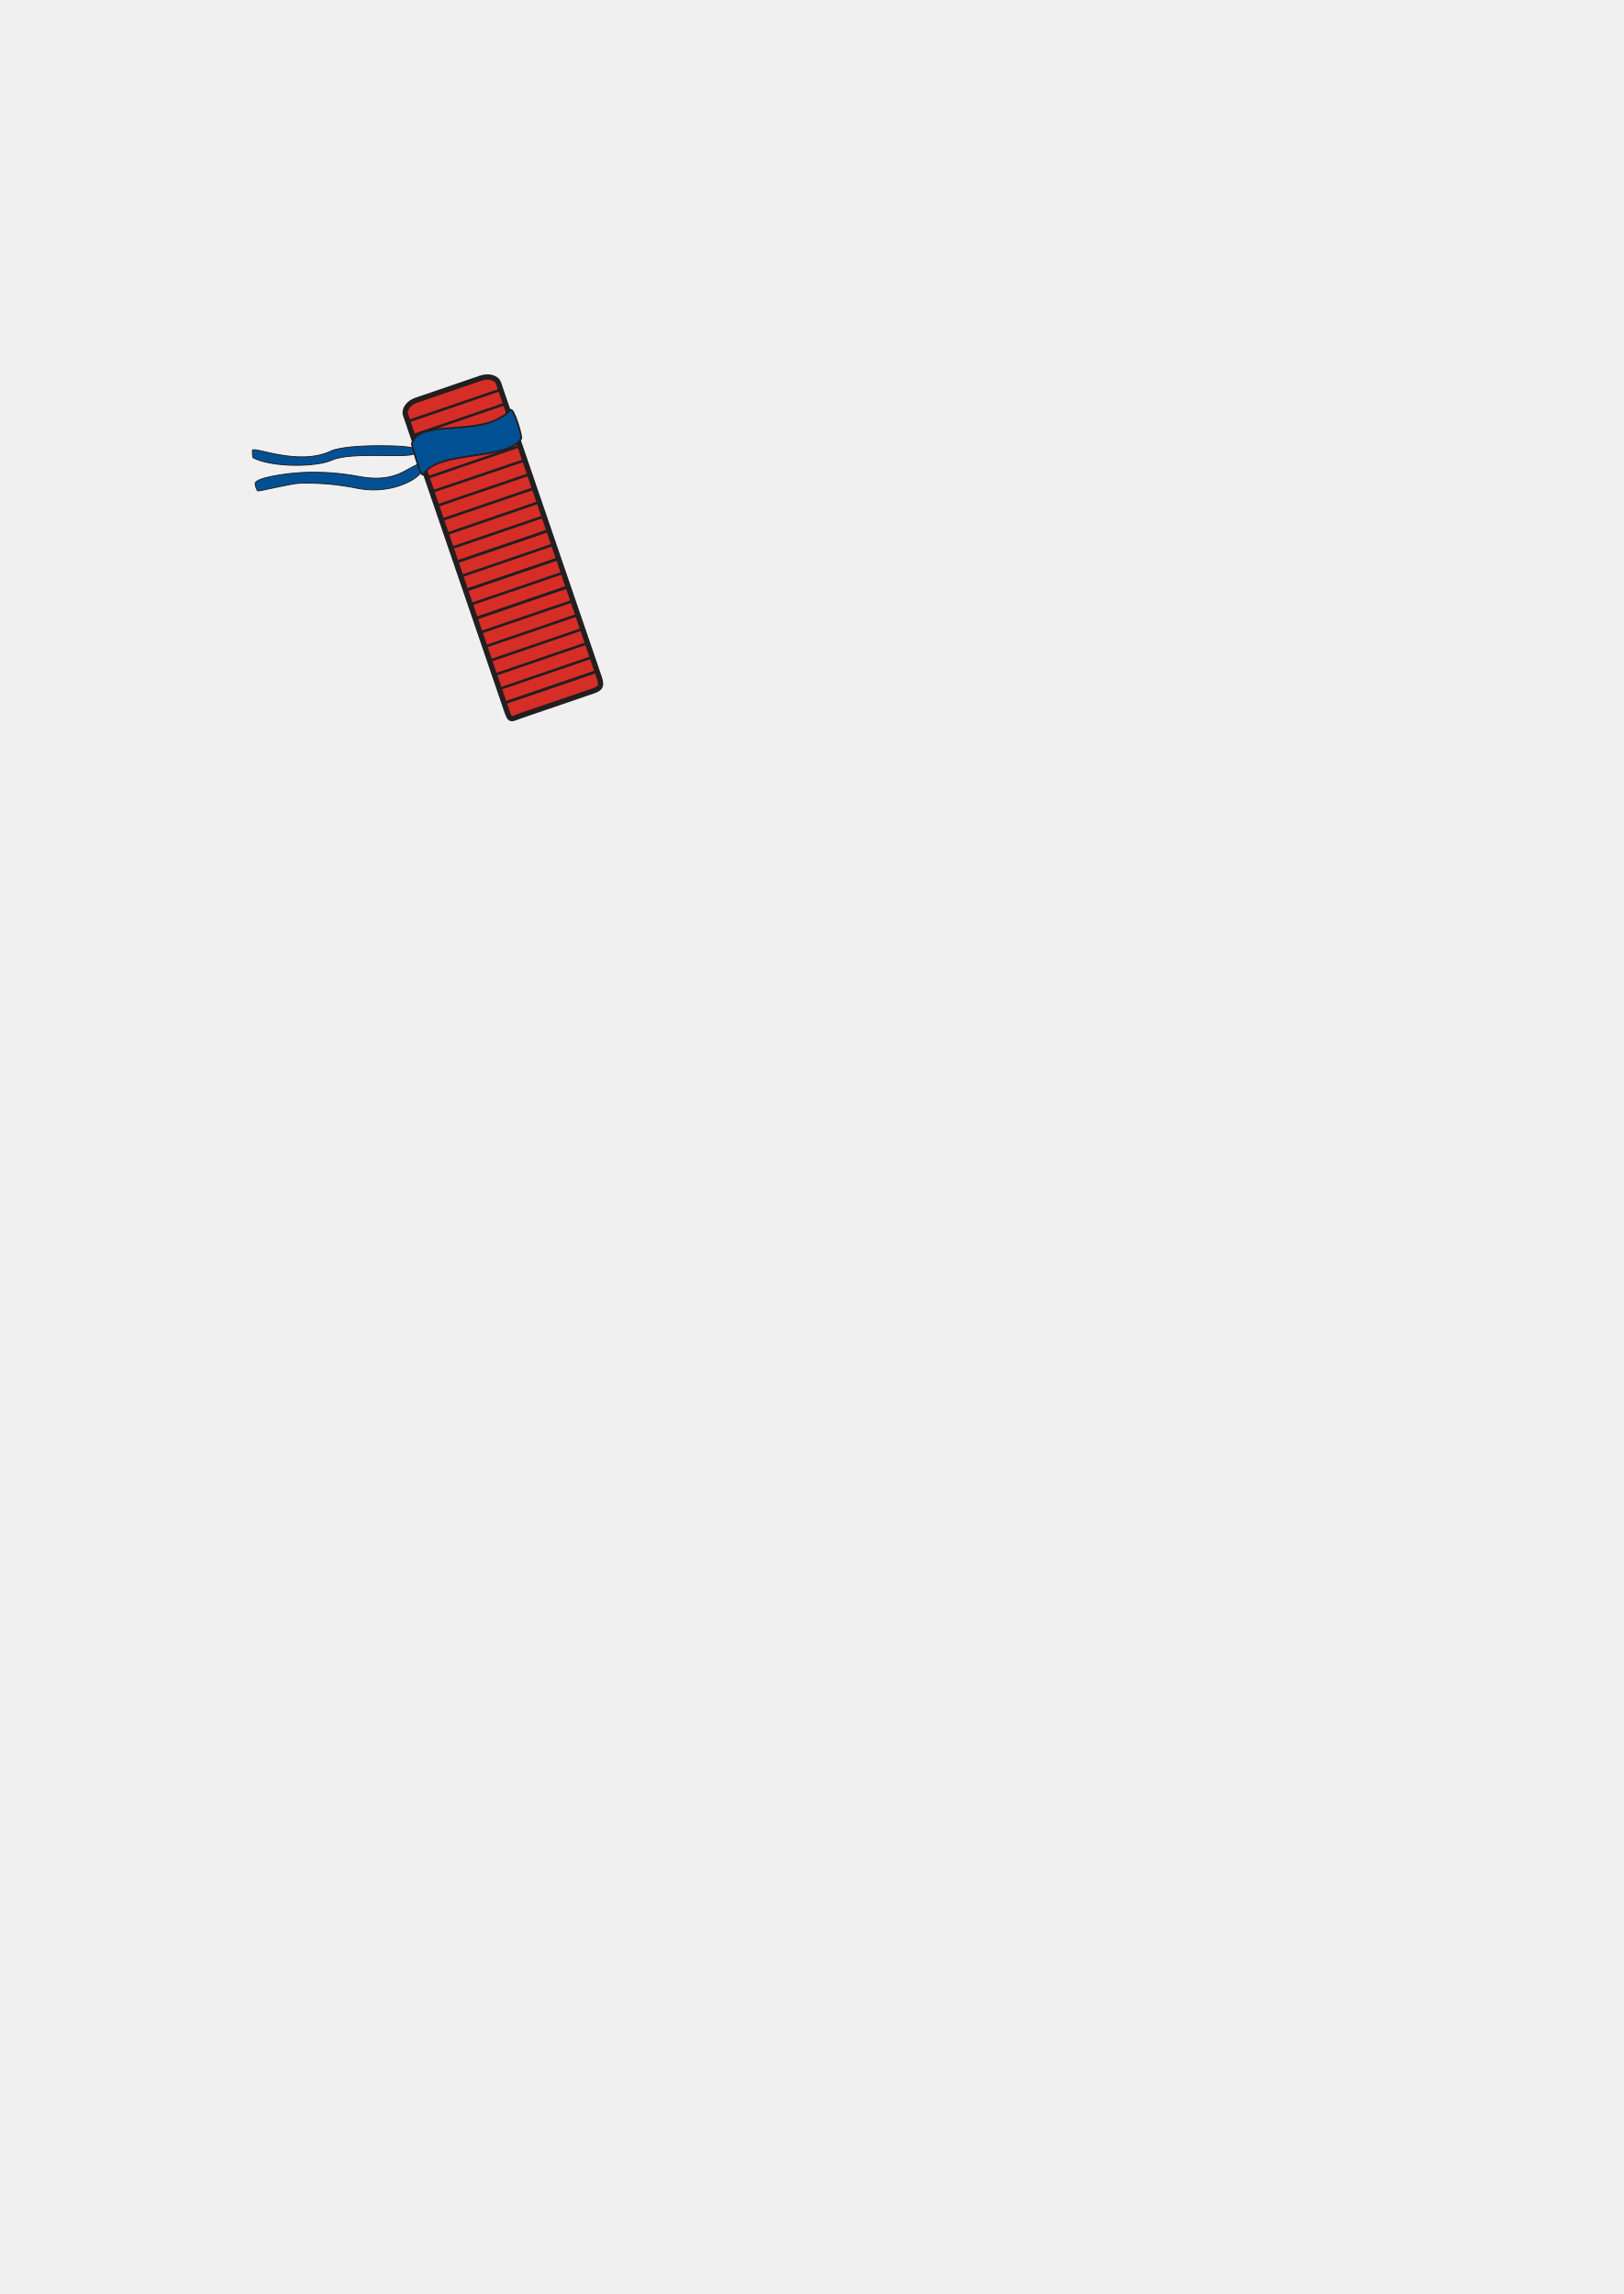
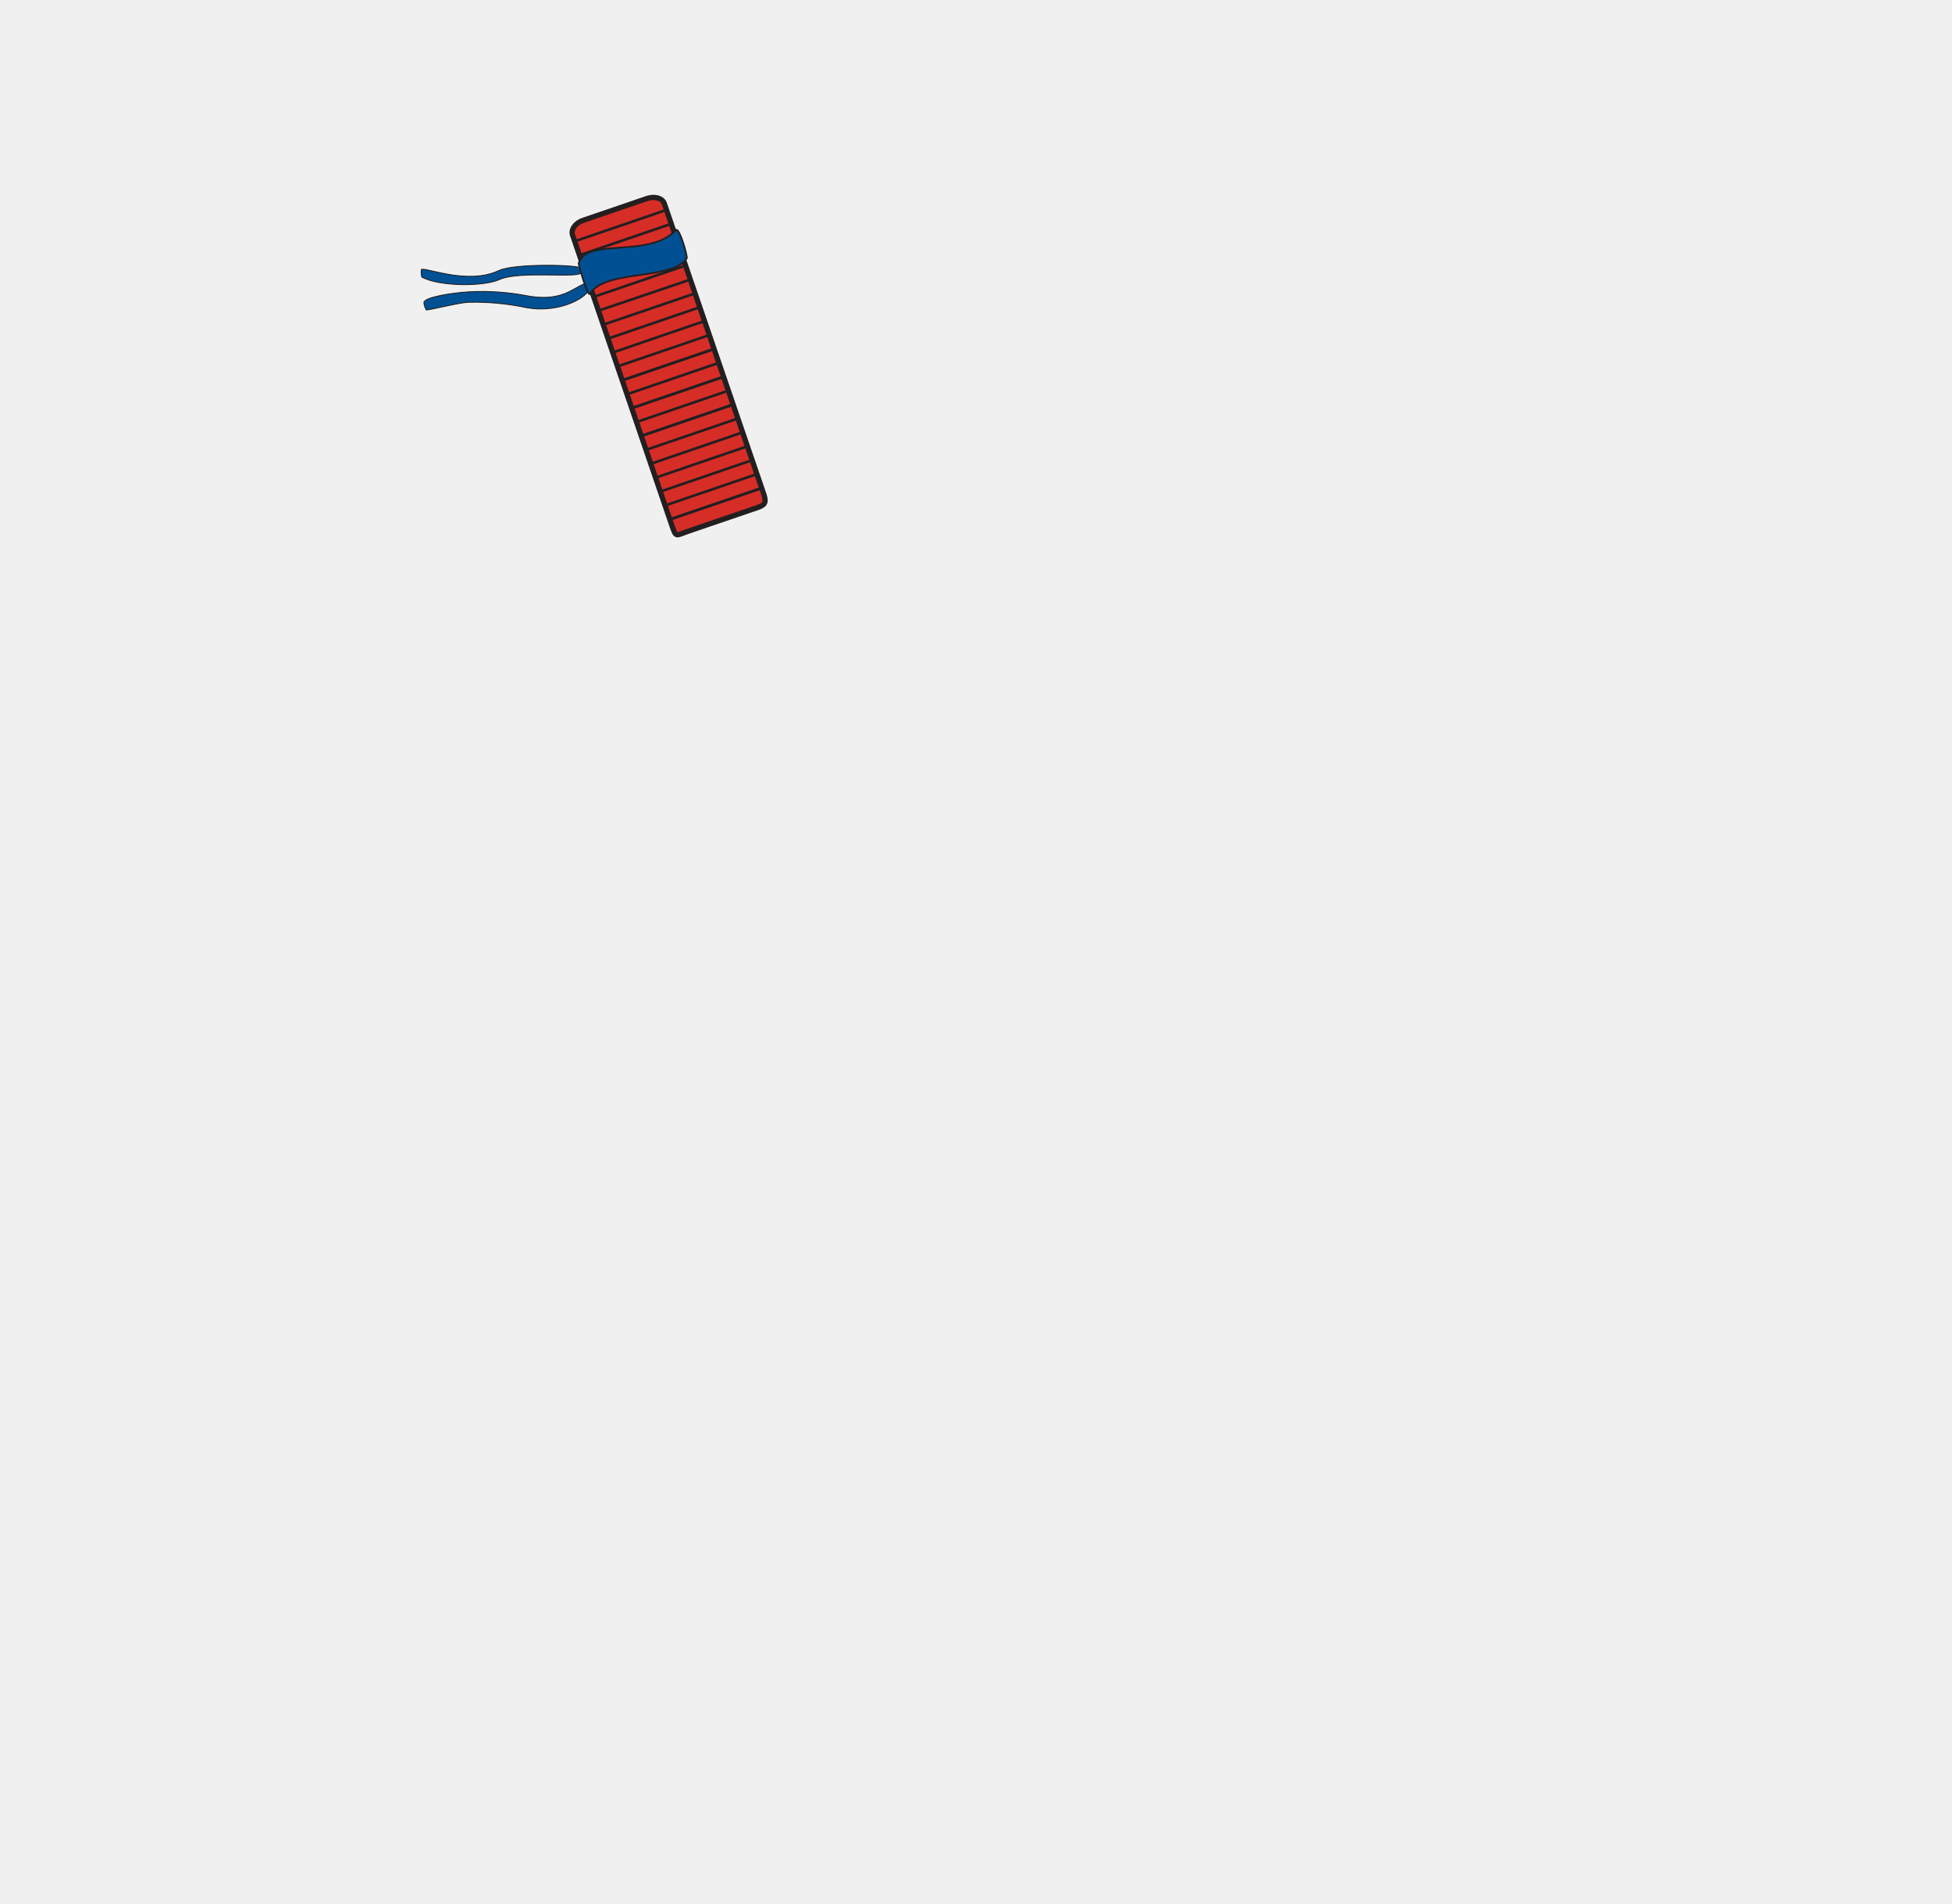
- <svg xmlns="http://www.w3.org/2000/svg" width="464.19" height="655.94" viewBox="0 0 464.19 655.94">
+ <svg xmlns="http://www.w3.org/2000/svg" width="565.11" height="551.24" viewBox="0 0 565.11 551.24">
  <defs>
    <style>
+       .cls-1, .cls-2 {
+         fill: none;
+       }
+ 
+       .cls-1, .cls-2, .cls-3, .cls-4, .cls-5, .cls-6 {
+         stroke: #231f20;
+         stroke-miterlimit: 10;
+       }
+ 
      .cls-1 {
-         fill: #231f20;
+         stroke-width: 0px;
      }

      .cls-2 {
+         stroke-width: 0.01px;
+       }
+ 
+       .cls-3 {
        fill: #d72d27;
        stroke-width: 1.52px;
      }

-       .cls-2, .cls-3, .cls-4, .cls-5 {
-         stroke: #231f20;
-         stroke-miterlimit: 10;
-       }
- 
-       .cls-3 {
+       .cls-4 {
        fill: #fff;
        stroke-width: 0.75px;
      }

-       .cls-4, .cls-5 {
+       .cls-5, .cls-6 {
        fill: #015093;
      }

-       .cls-4 {
+       .cls-5 {
        stroke-width: 0.25px;
      }

-       .cls-5 {
+       .cls-6 {
        stroke-width: 0.5px;
      }
    </style>
  </defs>
-   <g id="Layer_185" data-name="Layer 185">
-     <path class="cls-1" d="M470,86.44a0,0,0,0,0,0,0,0,0,0,0,0,0,0Z" transform="translate(-5.8 -86.41)" />
-     <path class="cls-1" d="M5.81,742.35s0,0,0,0,0,0,0,0Z" transform="translate(-5.8 -86.41)" />
+   <g id="Layer_115" data-name="Layer 115">
+     <circle class="cls-1" cx="565.05" cy="0.06" r="0.06" />
+     <ellipse class="cls-2" cx="0.03" cy="550.79" rx="0.02" ry="0.45" />
  </g>
  <g id="sword">
-     <path id="base" class="cls-2" d="M121.79,205.08l28.79,84.2c1.25,3.67,1.1,2.76,5,1.48l18.6-6.36c3.24-1,3.87-1.51,3-4.21L148.37,196c-.54-1.58-2.76-2.24-5-1.49l-18.6,6.36C122.61,201.62,121.26,203.51,121.79,205.08Z" transform="translate(-5.8 -86.41)" />
+     <path id="base" class="cls-3" d="M121.79,205.08l28.79,84.2c1.25,3.67,1.1,2.76,5,1.48l18.6-6.36c3.24-1,3.87-1.51,3-4.21L148.37,196c-.54-1.58-2.76-2.24-5-1.49l-18.6,6.36C122.61,201.62,121.26,203.51,121.79,205.08Z" transform="translate(43.96 -137.04)" />
    <g id="grip">
-       <path class="cls-3" d="M122.42,206.91,149,197.82Z" transform="translate(-5.8 -86.41)" />
-       <path class="cls-3" d="M123.79,210.93l26.58-9.08Z" transform="translate(-5.8 -86.41)" />
-       <path class="cls-3" d="M125.17,215l26.58-9.09Z" transform="translate(-5.8 -86.41)" />
-       <path class="cls-3" d="M126.55,219l26.57-9.09Z" transform="translate(-5.8 -86.41)" />
-       <path class="cls-3" d="M127.92,223l26.58-9.08Z" transform="translate(-5.8 -86.41)" />
-       <path class="cls-3" d="M129.3,227,155.88,218Z" transform="translate(-5.8 -86.41)" />
-       <path class="cls-3" d="M130.68,231.06,157.25,222Z" transform="translate(-5.8 -86.41)" />
-       <path class="cls-3" d="M132.05,235.09,158.63,226Z" transform="translate(-5.8 -86.41)" />
-       <path class="cls-3" d="M133.43,239.12,160,230Z" transform="translate(-5.8 -86.41)" />
-       <path class="cls-3" d="M134.81,243.14l26.57-9.08Z" transform="translate(-5.8 -86.41)" />
-       <path class="cls-3" d="M136.18,247.17l26.58-9.09Z" transform="translate(-5.8 -86.41)" />
-       <path class="cls-3" d="M136.18,247.17l26.58-9.09Z" transform="translate(-5.8 -86.41)" />
-       <path class="cls-3" d="M137.56,251.2l26.57-9.09Z" transform="translate(-5.8 -86.41)" />
-       <path class="cls-3" d="M138.94,255.22l26.57-9.08Z" transform="translate(-5.8 -86.41)" />
-       <path class="cls-3" d="M138.94,255.22l26.57-9.08Z" transform="translate(-5.8 -86.41)" />
-       <path class="cls-3" d="M140.31,259.25l26.58-9.09Z" transform="translate(-5.8 -86.41)" />
-       <path class="cls-3" d="M141.69,263.28l26.57-9.09Z" transform="translate(-5.8 -86.41)" />
-       <path class="cls-3" d="M141.69,263.28l26.57-9.09Z" transform="translate(-5.8 -86.41)" />
-       <path class="cls-3" d="M143.07,267.3l26.57-9.08Z" transform="translate(-5.8 -86.41)" />
-       <path class="cls-3" d="M144.44,271.33,171,262.24Z" transform="translate(-5.8 -86.41)" />
-       <path class="cls-3" d="M145.82,275.36l26.57-9.09Z" transform="translate(-5.8 -86.41)" />
-       <path class="cls-3" d="M147.2,279.38l26.57-9.08Z" transform="translate(-5.8 -86.41)" />
-       <path class="cls-3" d="M148.57,283.41l26.58-9.09Z" transform="translate(-5.8 -86.41)" />
-       <path class="cls-3" d="M150,287.44l26.57-9.09Z" transform="translate(-5.8 -86.41)" />
-       <path class="cls-3" d="M150,287.44l26.57-9.09Z" transform="translate(-5.8 -86.41)" />
+       <path class="cls-4" d="M122.42,206.91,149,197.82Z" transform="translate(43.96 -137.04)" />
+       <path class="cls-4" d="M123.79,210.93l26.58-9.08Z" transform="translate(43.96 -137.04)" />
+       <path class="cls-4" d="M125.17,215l26.58-9.09Z" transform="translate(43.96 -137.04)" />
+       <path class="cls-4" d="M126.55,219l26.57-9.09Z" transform="translate(43.96 -137.04)" />
+       <path class="cls-4" d="M127.92,223l26.58-9.08Z" transform="translate(43.96 -137.04)" />
+       <path class="cls-4" d="M129.3,227,155.88,218Z" transform="translate(43.96 -137.04)" />
+       <path class="cls-4" d="M130.68,231.06,157.25,222Z" transform="translate(43.96 -137.04)" />
+       <path class="cls-4" d="M132.05,235.09,158.63,226Z" transform="translate(43.96 -137.04)" />
+       <path class="cls-4" d="M133.43,239.12,160,230Z" transform="translate(43.96 -137.04)" />
+       <path class="cls-4" d="M134.81,243.14l26.57-9.08Z" transform="translate(43.96 -137.04)" />
+       <path class="cls-4" d="M136.18,247.17l26.58-9.09Z" transform="translate(43.96 -137.04)" />
+       <path class="cls-4" d="M136.18,247.17l26.58-9.09Z" transform="translate(43.96 -137.04)" />
+       <path class="cls-4" d="M137.56,251.2l26.57-9.09Z" transform="translate(43.96 -137.04)" />
+       <path class="cls-4" d="M138.94,255.22l26.57-9.08Z" transform="translate(43.96 -137.04)" />
+       <path class="cls-4" d="M138.94,255.22l26.57-9.08Z" transform="translate(43.96 -137.04)" />
+       <path class="cls-4" d="M140.31,259.25l26.58-9.09Z" transform="translate(43.96 -137.04)" />
+       <path class="cls-4" d="M141.69,263.28l26.57-9.09Z" transform="translate(43.96 -137.04)" />
+       <path class="cls-4" d="M141.69,263.28l26.57-9.09Z" transform="translate(43.96 -137.04)" />
+       <path class="cls-4" d="M143.07,267.3l26.57-9.08Z" transform="translate(43.96 -137.04)" />
+       <path class="cls-4" d="M144.44,271.33,171,262.24Z" transform="translate(43.96 -137.04)" />
+       <path class="cls-4" d="M145.82,275.36l26.57-9.09Z" transform="translate(43.96 -137.04)" />
+       <path class="cls-4" d="M147.2,279.38l26.57-9.08Z" transform="translate(43.96 -137.04)" />
+       <path class="cls-4" d="M148.57,283.41l26.58-9.09Z" transform="translate(43.96 -137.04)" />
+       <path class="cls-4" d="M150,287.44l26.57-9.09Z" transform="translate(43.96 -137.04)" />
+       <path class="cls-4" d="M150,287.44l26.57-9.09Z" transform="translate(43.96 -137.04)" />
    </g>
    <g id="cloth">
      <g id="Layer_133" data-name="Layer 133">
-         <path class="cls-4" d="M124.39,215.85c0,2-17.75-.56-23.74,2.13-4.36,2-16.89,2.16-22.41-.65-.29-.15-.27-1.81-.26-2.11,0-1.41,13.08,4.63,22.48.16,4.54-2.15,23.83-1.7,23.79-.64C124.23,215.14,124.39,215.27,124.39,215.85Z" transform="translate(-5.8 -86.41)" />
-         <path class="cls-4" d="M126.52,220.61c.18,2-7.91,7.39-18.26,5.48a72.23,72.23,0,0,0-16.64-1.52c-2.63.08-11.79,2.39-12.16,2.22a4.72,4.72,0,0,1-.7-2.13c0-1.54,7.95-2.81,13-3.12a69.17,69.17,0,0,1,17.1,1.19c6.4,1.11,10.12-.15,13.1-1.84,3.36-1.89,4.15-2.14,4.18-1.52C126.18,219.77,126.47,220,126.52,220.61Z" transform="translate(-5.8 -86.41)" />
+         <path class="cls-5" d="M124.39,215.85c0,2-17.75-.56-23.74,2.13-4.36,2-16.89,2.16-22.41-.65-.29-.15-.27-1.81-.26-2.11,0-1.41,13.08,4.63,22.48.16,4.54-2.15,23.83-1.7,23.79-.64C124.23,215.14,124.39,215.27,124.39,215.85Z" transform="translate(43.96 -137.04)" />
+         <path class="cls-5" d="M126.52,220.61c.18,2-7.91,7.39-18.26,5.48a72.23,72.23,0,0,0-16.64-1.52c-2.63.08-11.79,2.39-12.16,2.22a4.72,4.72,0,0,1-.7-2.13c0-1.54,7.95-2.81,13-3.12a69.17,69.17,0,0,1,17.1,1.19c6.4,1.11,10.12-.15,13.1-1.84,3.36-1.89,4.15-2.14,4.18-1.52C126.18,219.77,126.47,220,126.52,220.61Z" transform="translate(43.96 -137.04)" />
      </g>
-       <path class="cls-5" d="M151.71,203.66c-7.81,8.33-25.95,2-28.16,9.7,0,.17,2.62,9.84,3.29,8.74,4.32-7.1,23.9-3.84,28-10.24C155.17,211.29,152.65,202.67,151.71,203.66Z" transform="translate(-5.8 -86.41)" />
+       <path class="cls-6" d="M151.71,203.66c-7.81,8.33-25.95,2-28.16,9.7,0,.17,2.62,9.84,3.29,8.74,4.32-7.1,23.9-3.84,28-10.24C155.17,211.29,152.65,202.67,151.71,203.66Z" transform="translate(43.96 -137.04)" />
    </g>
  </g>
</svg>
